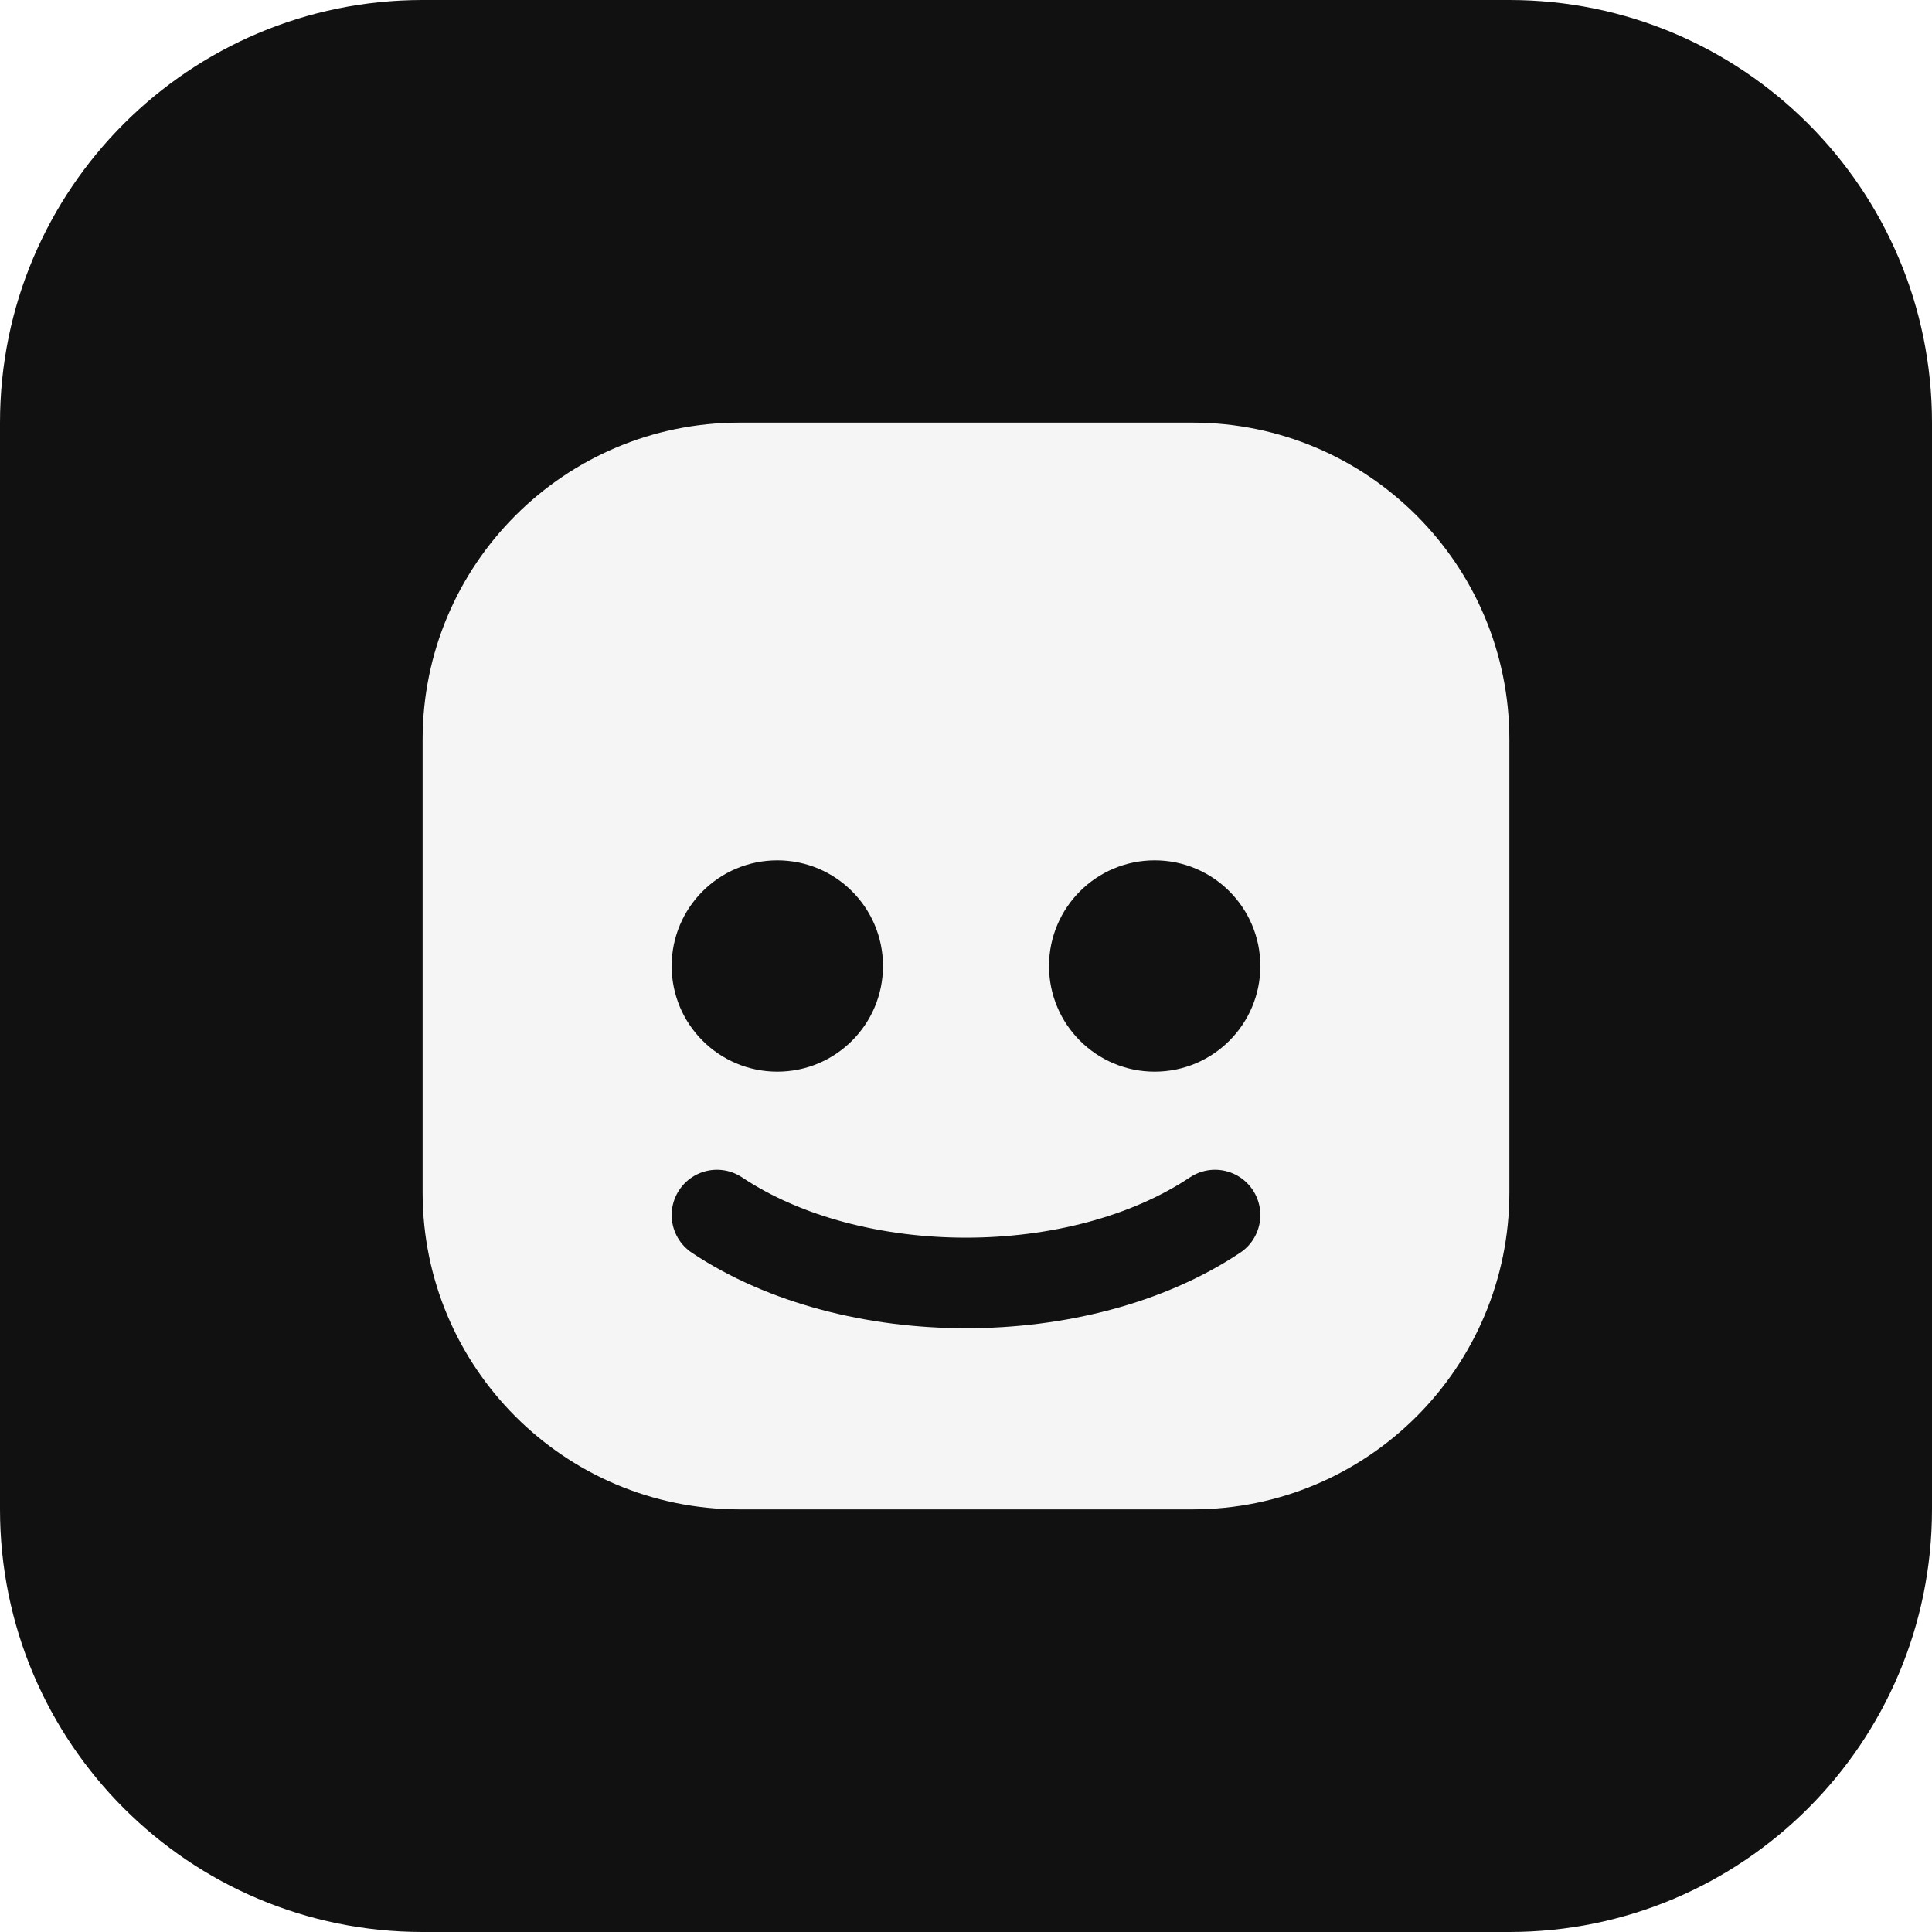
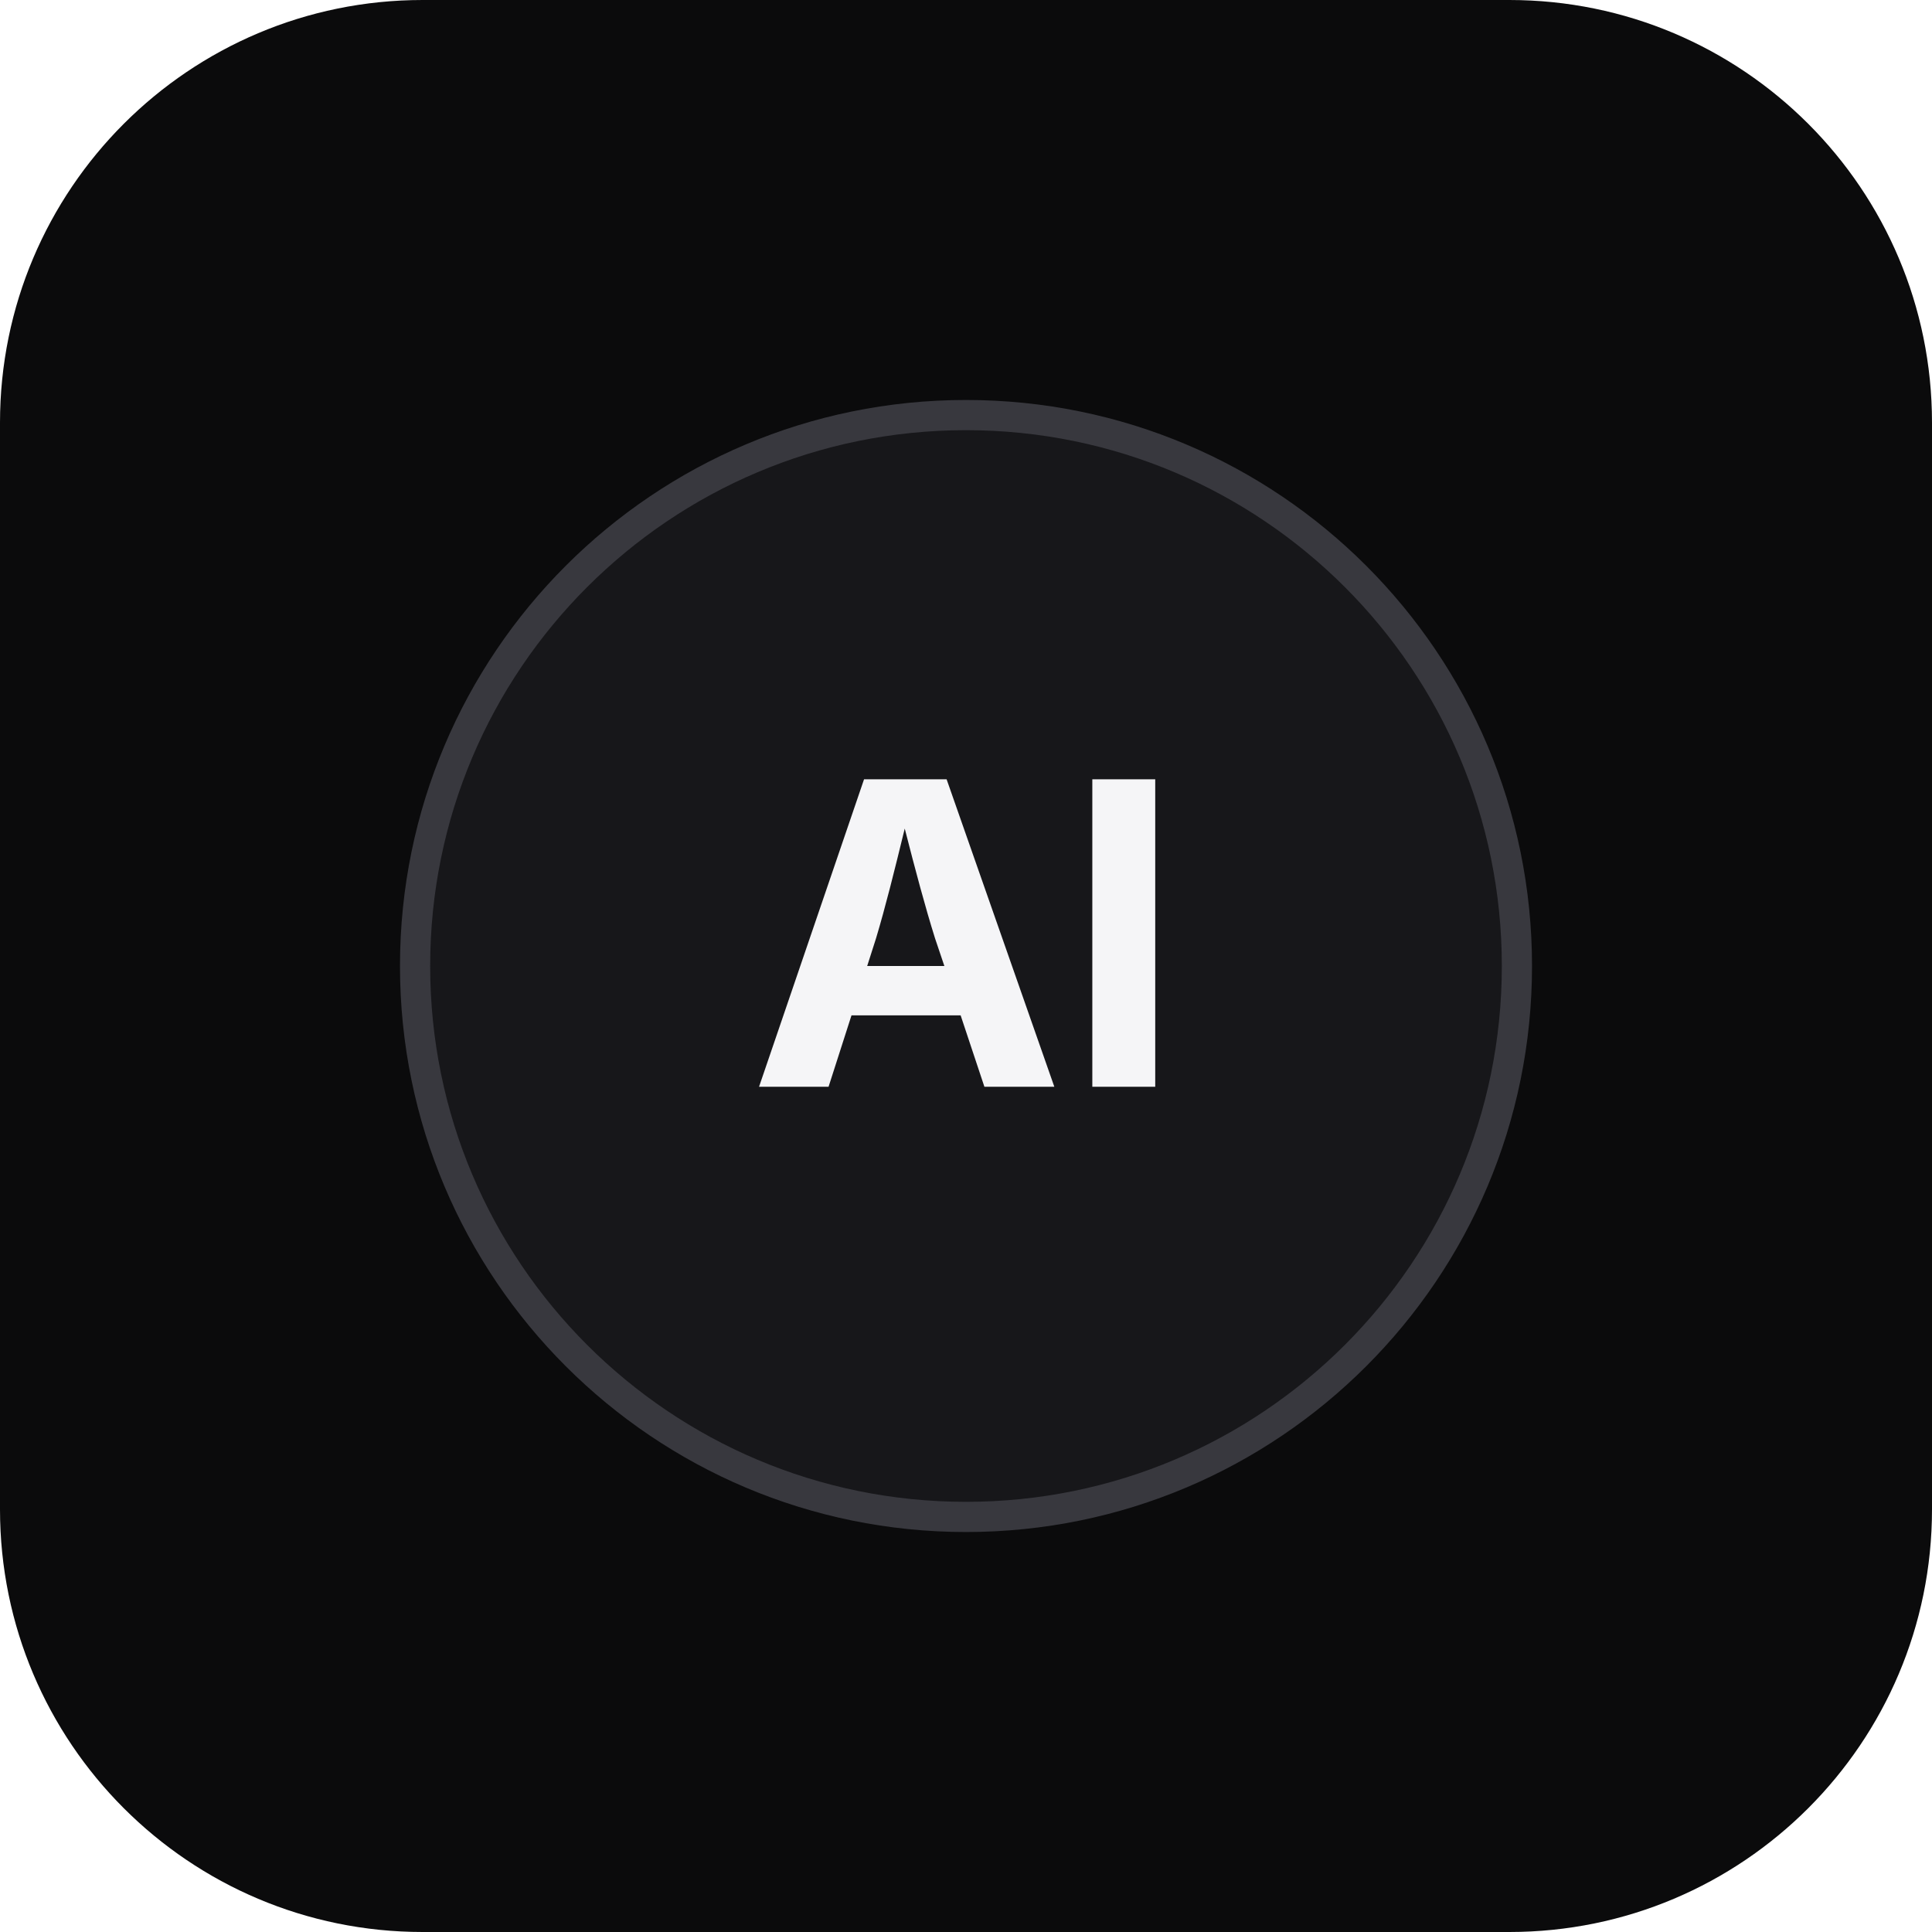
<svg xmlns="http://www.w3.org/2000/svg" viewBox="0 0 512 512">
-   <rect width="512" height="512" rx="112" fill="#111" />
-   <rect x="112" y="112" width="288" height="288" rx="84" fill="#f5f5f5" />
-   <circle cx="206" cy="256" r="28" fill="#111" />
-   <circle cx="306" cy="256" r="28" fill="#111" />
-   <path d="M190 322c36 24 96 24 132 0" fill="none" stroke="#111" stroke-width="24" stroke-linecap="round" />
+   <rect width="512" height="512" rx="112" fill="#0b0b0c" />
+   <circle cx="256" cy="256" r="146" fill="#17171a" stroke="#38383e" stroke-width="8" />
+   <text x="256" y="288" text-anchor="middle" fill="#f5f5f7" font-family="-apple-system,BlinkMacSystemFont,sans-serif" font-size="112" font-weight="700">AI</text>
</svg>
